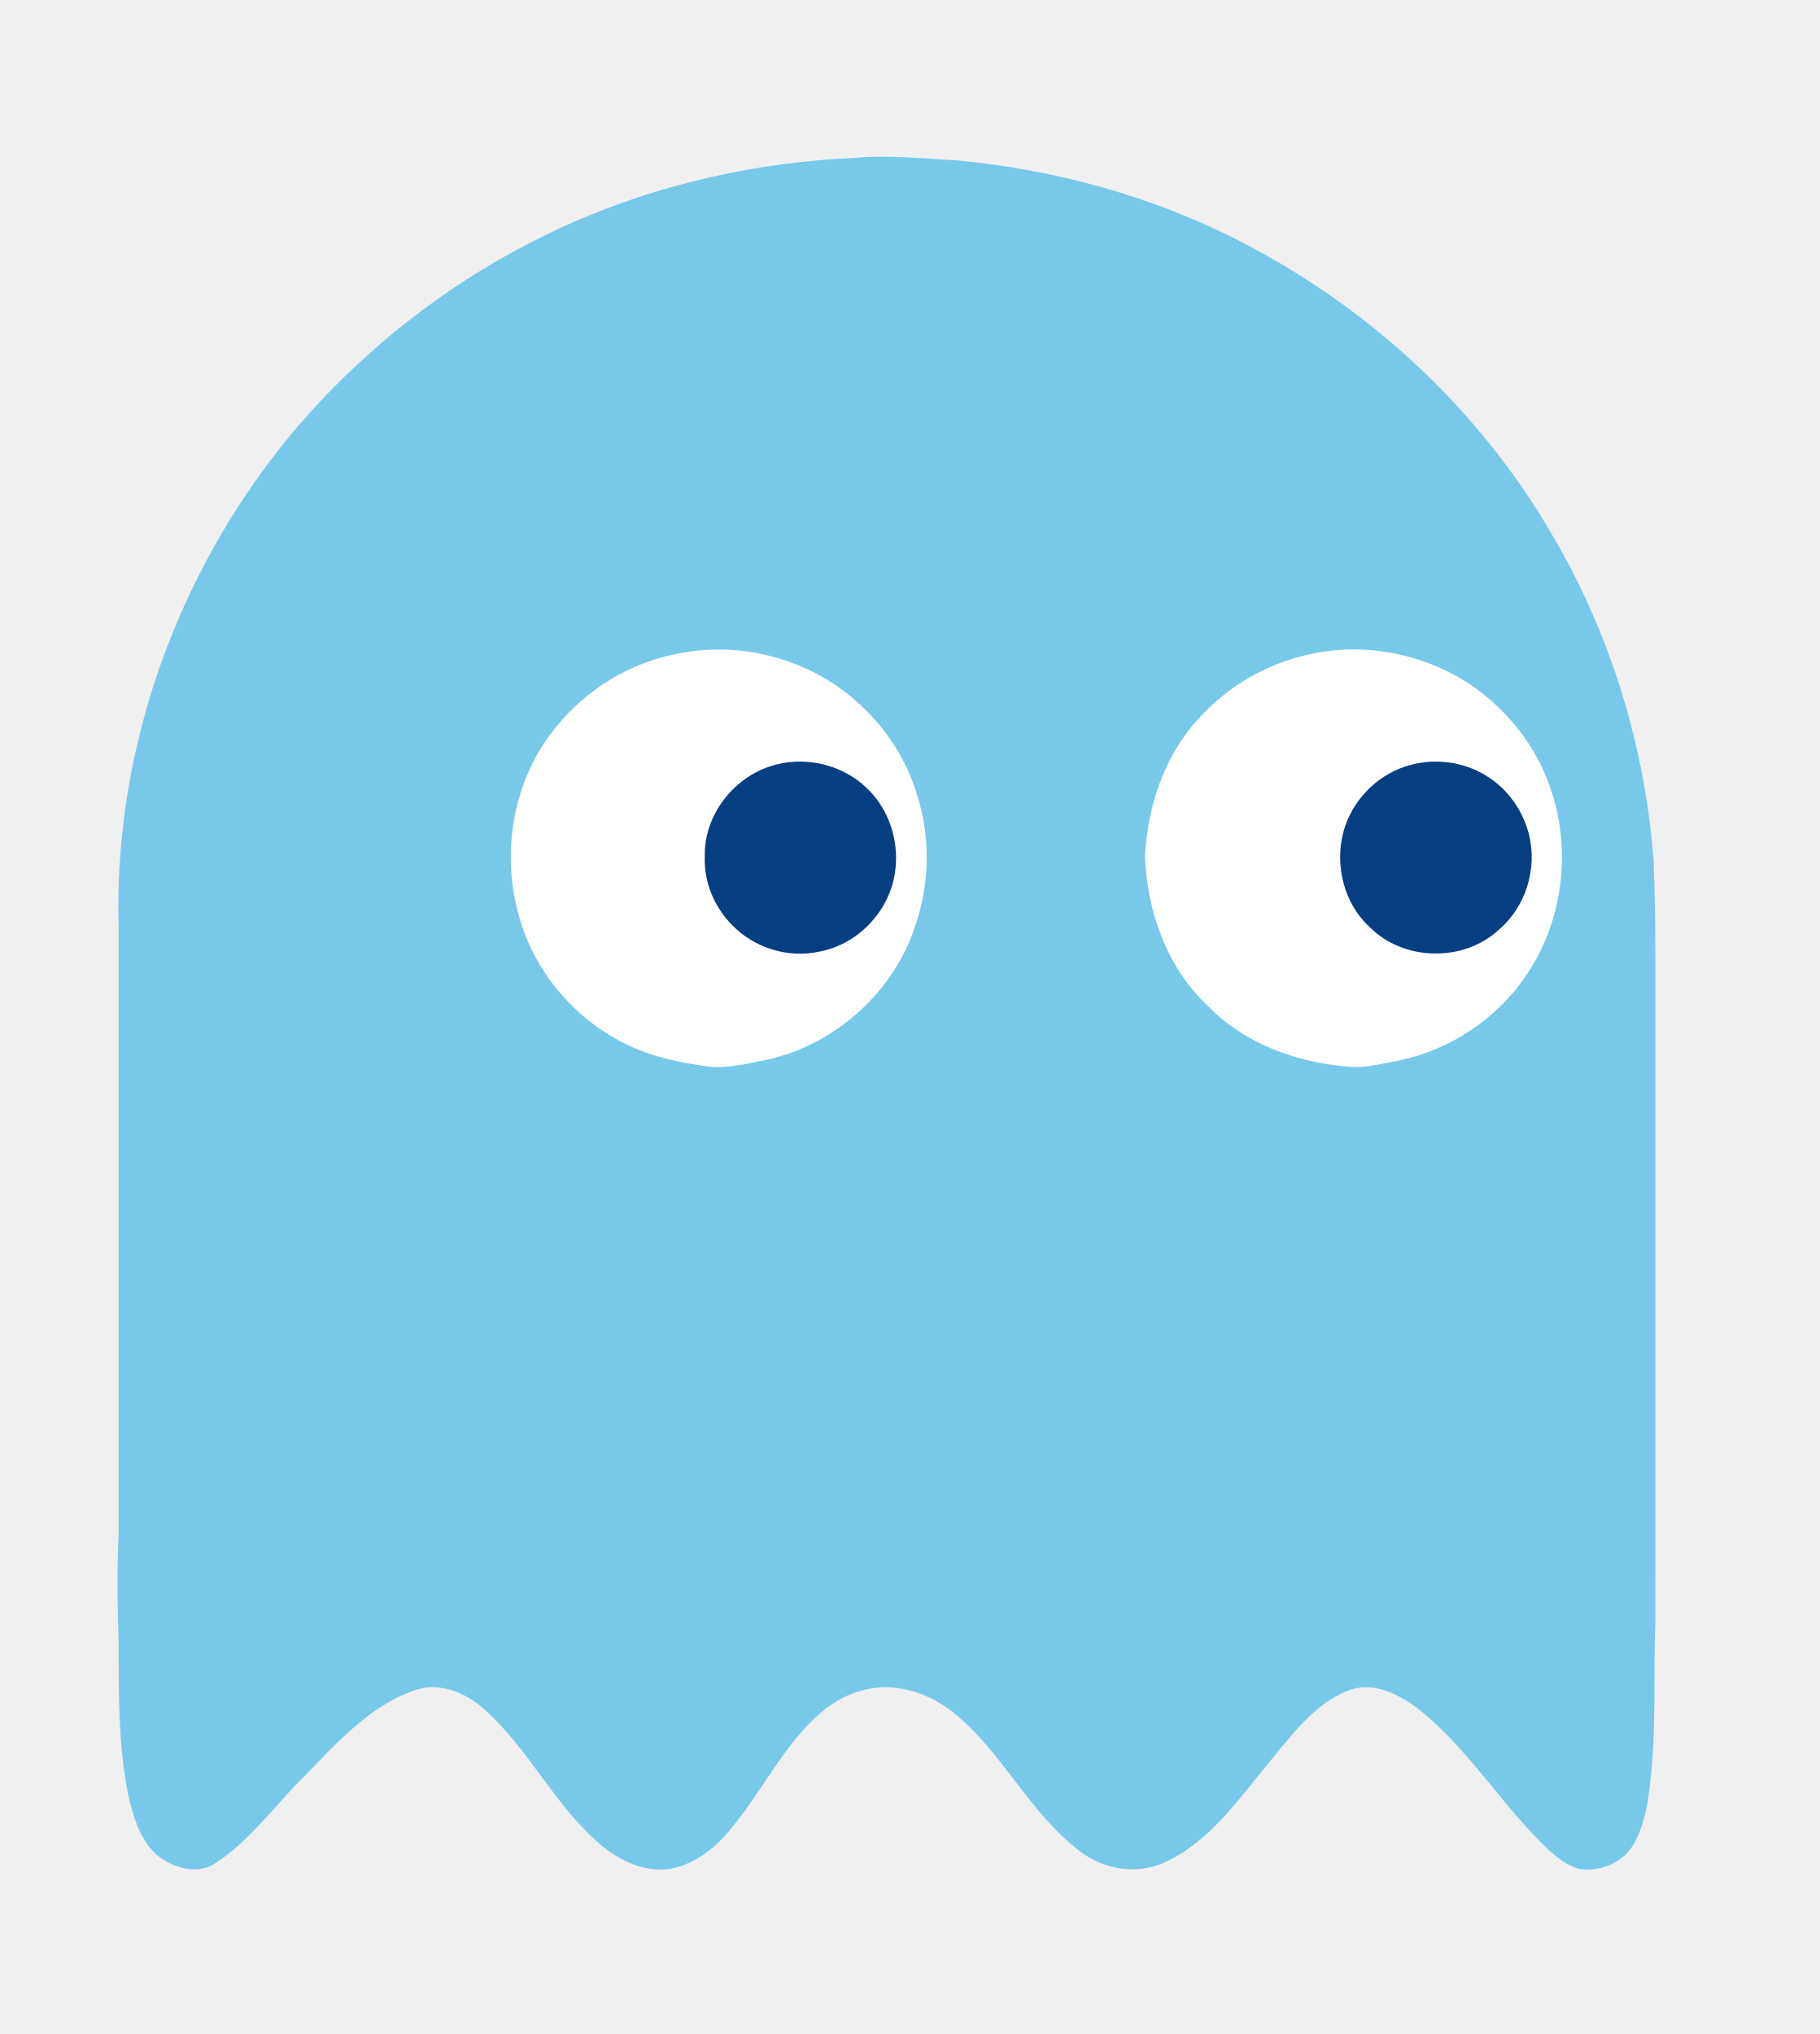
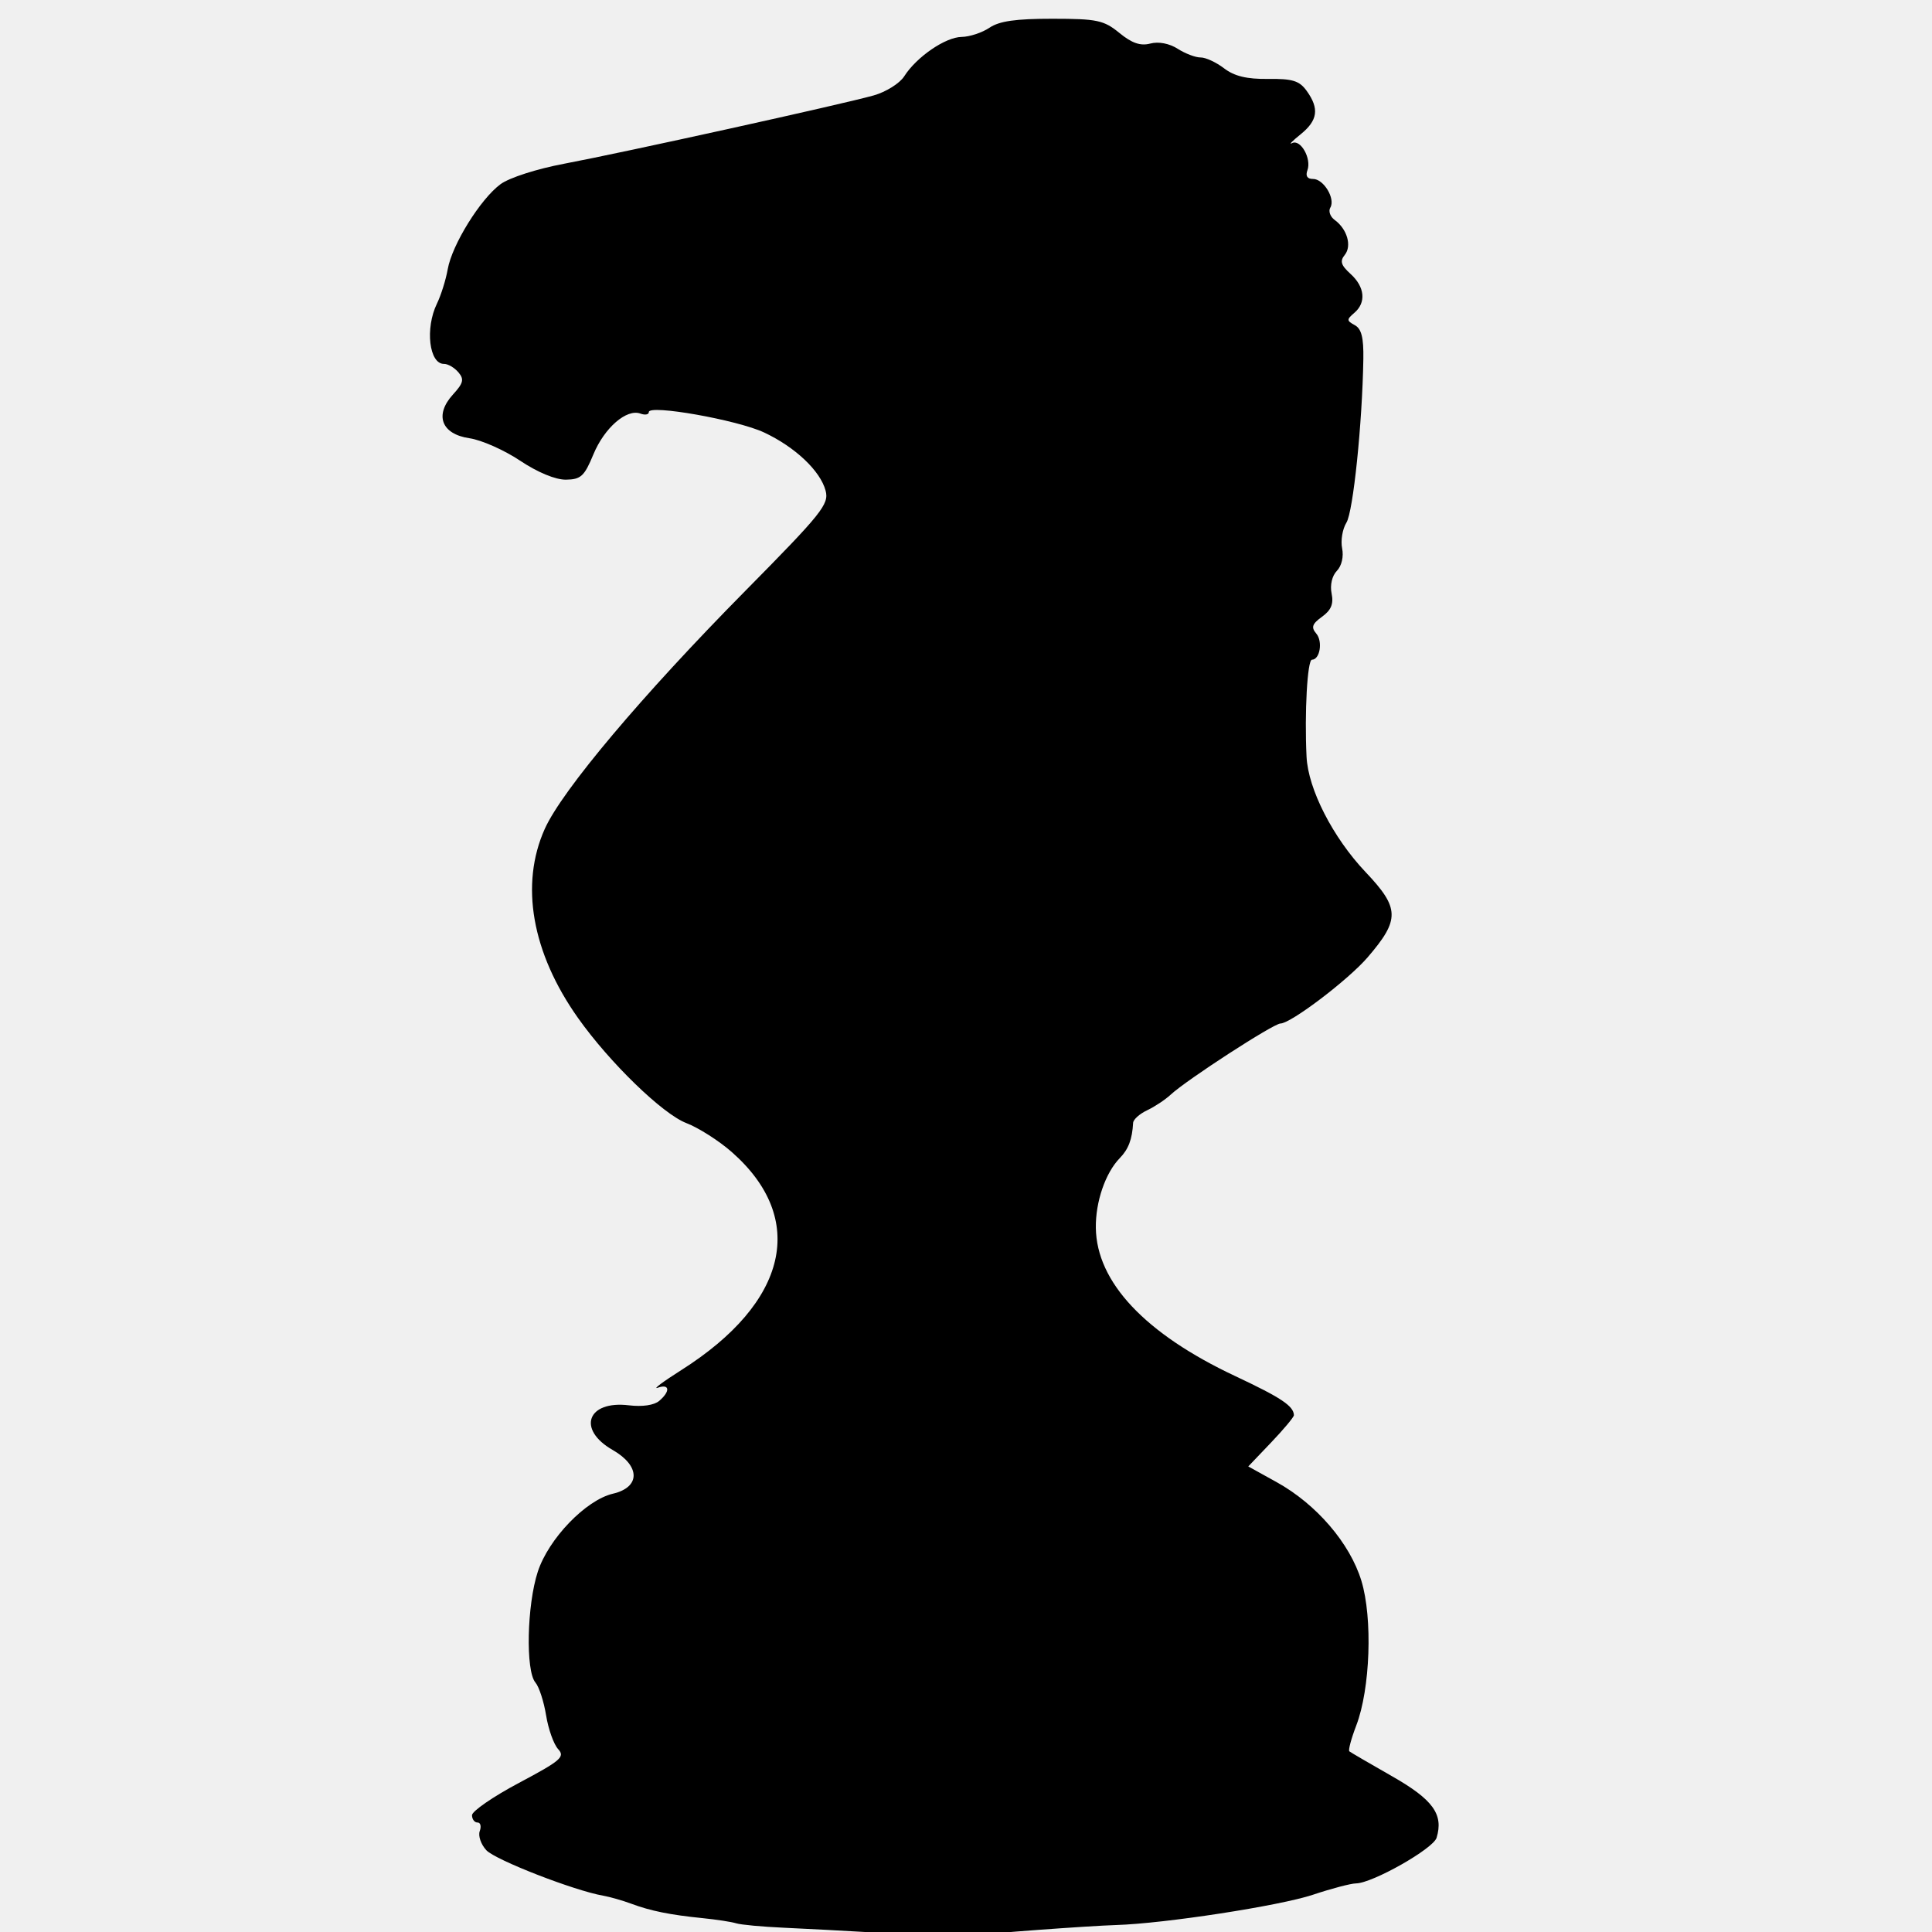
- <svg xmlns="http://www.w3.org/2000/svg" version="1.1" id="logo" x="0px" y="0px" viewBox="0 0 212.5 237.5" enable-background="new 0 0 212.5 237.5" xml:space="preserve">
-   <path id="main" fill="#78C9E9" d="M99.684,18.451c4.017-0.386,8.033,0.069,12.045,0.273c11.729,1.103,23.296,4.312,33.739,9.796  c14.703,7.681,27.338,19.432,35.693,33.8c6.843,11.545,10.894,24.711,11.919,38.089c0.33,8.537,0.187,17.086,0.217,25.631  c-0.004,21.133,0.004,42.266-0.004,63.4c-0.274,6.214,0.148,12.458-0.604,18.646c-0.27,2.506-0.686,5.098-1.967,7.308  c-1.272,2.158-3.938,3.227-6.37,2.822c-1.385-0.391-2.531-1.324-3.59-2.258c-5.411-5.158-9.284-11.779-15.185-16.447  c-2.28-1.729-5.35-3.257-8.22-2.085c-4.073,1.637-6.674,5.385-9.396,8.632c-3.469,4.213-6.769,8.989-11.863,11.351  c-3.183,1.528-7.069,0.942-9.857-1.142c-6.014-4.455-9.131-11.676-14.963-16.327c-2.966-2.383-7.056-3.646-10.786-2.496  c-3.27,0.859-5.762,3.344-7.833,5.892c-2.831,3.578-4.994,7.656-8.055,11.056c-1.694,1.881-3.904,3.387-6.426,3.839  c-2.948,0.396-5.823-0.96-8.029-2.818c-5.363-4.528-8.354-11.168-13.591-15.818c-2.202-2.015-5.45-3.305-8.376-2.145  c-5.263,1.914-9.037,6.273-12.854,10.16c-3.356,3.339-6.148,7.321-10.165,9.935c-2.045,1.398-4.806,0.612-6.639-0.786  c-2.123-1.736-2.931-4.524-3.539-7.091c-1.203-5.936-1.116-12.019-1.138-18.046c-0.134-4.203-0.191-8.41,0.008-12.613  c-0.013-23.596-0.004-47.191-0.004-70.786c-0.704-24.433,9.787-48.85,27.664-65.462c10.638-9.991,23.721-17.413,37.838-21.164  C85.988,19.792,92.819,18.746,99.684,18.451z" />
-   <path fill="#FFFFFF" d="M78.98,76.349c4.62-0.964,9.496-0.543,13.886,1.194c6.739,2.597,12.206,8.407,14.242,15.358  c1.524,4.811,1.463,10.122-0.143,14.907c-2.449,7.92-9.379,14.181-17.46,15.944c-2.254,0.426-4.524,1.063-6.835,0.777  c-3.339-0.456-6.695-1.138-9.722-2.684c-6.092-3.021-10.821-8.74-12.475-15.357c-1.967-7.352-0.425-15.723,4.477-21.62  C68.459,80.518,73.483,77.426,78.98,76.349z" />
-   <path fill="#FFFFFF" d="M153.184,76.345c6.335-1.359,13.183,0.031,18.567,3.626c4.229,2.918,7.629,7.121,9.271,12.023  c2.558,7.291,1.477,15.792-2.979,22.132c-3.417,4.928-8.767,8.467-14.638,9.691c-1.719,0.322-3.435,0.769-5.189,0.781  c-6.361-0.338-12.84-2.592-17.316-7.277c-4.703-4.472-6.957-10.972-7.208-17.355c0.313-5.827,2.258-11.707,6.266-16.058  C143.409,80.053,148.112,77.37,153.184,76.345z" />
-   <path fill="#053F82" d="M89.892,89.493c3.917-1.329,8.528-0.283,11.45,2.657c3.383,3.304,4.273,8.806,2.115,13.014  c-1.502,2.987-4.39,5.297-7.694,5.931c-3.639,0.851-7.686-0.386-10.274-3.079c-2.089-2.097-3.326-5.059-3.192-8.033  C82.176,95.329,85.507,90.926,89.892,89.493z" />
-   <path fill="#053F82" d="M164.122,89.493c3.218-1.073,6.926-0.608,9.739,1.298c2.345,1.515,4.004,3.994,4.681,6.691  c0.973,3.965-0.382,8.398-3.504,11.056c-4.095,3.842-11.138,3.712-15.089-0.274c-3.07-2.792-4.151-7.352-3.04-11.294  C157.908,93.505,160.683,90.596,164.122,89.493z" />
+ <svg xmlns="http://www.w3.org/2000/svg" width="300" height="300" id="svg2" version="1.1">
+   <defs id="defs4">
+     </defs>
+   <g id="layer1" transform="translate(0,-752.3622)" style="display:inline">
+     <text xml:space="preserve" style="font-size:20px;font-style:normal;font-weight:normal;fill:#000000;fill-opacity:1;stroke:none;font-family:Plantagenet Cherokee;-inkscape-font-specification:Plantagenet Cherokee" x="1016.213" y="733.421" id="text3042" transform="translate(0,62.36218)">
+       <tspan id="tspan3044" x="1016.213" y="733.421" />
+     </text>
+     <g id="g5042" transform="matrix(0.9219268,0,0,0.9219268,39.40689,45.11764)">
+       <g id="g5558" transform="matrix(0.9439293,0,0,0.9439293,14.85027,31.04385)" style="fill:#d5d5d5;fill-opacity:1">
+         <path style="fill:#000000;fill-opacity:1;stroke:none" d="m 642.432,427.967 c -19.62,0.064 -39.24,1.273 -39.24,3.436 0,0 8.201,13.734 9.874,21.126 0.697,3.081 0.794,6.323 0,9.389 -2.017,7.783 -9.778,14.135 -11.85,21.909 -2.993,11.229 -3.648,23.229 -0.491,34.43 1.235,4.383 7.405,12.127 7.405,12.127 4e-5,5.039 68.607,4.34 68.607,-2e-5 0,0 6.17,-7.744 7.405,-12.127 3.156,-11.201 2.502,-23.201 -0.491,-34.43 -2.072,-7.774 -9.839,-14.126 -11.856,-21.909 -0.794,-3.066 -0.697,-6.308 2e-5,-9.389 1.672,-7.392 9.879,-21.126 9.879,-21.126 -4e-5,-2.417 -19.62,-3.5 -39.24,-3.436 z m -29.858,8.52 c 0,0 13.738,2.511 20.741,2.739 11.883,0.386 27.093,-1.507 35.557,-2.345 0,0 -20.76,5.808 -31.608,6.65 -5.089,0.395 -15.307,-0.783 -15.307,-0.783 0,0 12.041,18.664 10.867,28.564 -1.266,10.686 -15.083,18.232 -18.769,28.559 -3.144,8.807 -2.468,27.387 -2.468,27.387 0,0 -8.618,-19.94 -7.405,-30.125 0.666,-5.594 5.303,-10.421 7.902,-15.649 3.17,-6.377 8.826,-12.331 9.382,-19.171 0.708,-8.712 -7.902,-25.431 -7.902,-25.431 l -0.988,-0.394 z" id="path4260" />
+         <g id="g4929" transform="matrix(-0.858483,0,0,0.858483,2127.177,125.1363)" style="fill:#000000;fill-opacity:1">
+           <path style="fill:#000000;fill-opacity:1;stroke:none" d="m 1687.915,627.921 c 1.288,-0.725 2.691,-1.297 4.188,-1.698 l 14.082,-3.774 12.638,-7.297 c 5.368,-3.099 11.639,-3.118 16.8,-0.6 l 21.468,-5.75 c 9.58,-2.567 19.361,3.083 21.928,12.662 l 28.134,104.999 c 2.567,9.58 -3.083,19.362 -12.662,21.928 l -32.526,8.719 -0.055,0.032 -23.814,23.808 c -7.013,7.013 -18.309,7.015 -25.322,0.002 l -76.86,-76.866 c -7.013,-7.013 -7.015,-18.309 0,-25.322 l 15.714,-15.717 c 0.4,-5.728 3.552,-11.15 8.92,-14.249 l 12.638,-7.297 10.309,-10.308 c 1.221,-1.221 2.58,-2.224 4.015,-3.02 0.137,-0.082 0.268,-0.175 0.407,-0.254 z m 25.642,2.822 -3.295,1.902 59.302,59.301 -31.553,-54.651 c -0.28,-0.485 -0.584,-0.951 -0.9,-1.4 -0.034,-0.049 -0.067,-0.096 -0.102,-0.144 -0.01,-0.013 -0.016,-0.028 -0.024,-0.042 -0.092,-0.126 -0.193,-0.246 -0.287,-0.369 -0.095,-0.125 -0.189,-0.248 -0.287,-0.369 -0.17,-0.211 -0.346,-0.418 -0.524,-0.62 -0.025,-0.028 -0.045,-0.061 -0.07,-0.089 -0.139,-0.155 -0.284,-0.305 -0.428,-0.454 -0.049,-0.051 -0.096,-0.106 -0.146,-0.156 -0.098,-0.1 -0.197,-0.193 -0.297,-0.29 -0.128,-0.124 -0.25,-0.252 -0.38,-0.371 -0.091,-0.084 -0.194,-0.159 -0.286,-0.241 -0.11,-0.097 -0.22,-0.195 -0.332,-0.288 -0.154,-0.129 -0.315,-0.249 -0.473,-0.373 -0.074,-0.057 -0.15,-0.11 -0.225,-0.166 -0.124,-0.093 -0.242,-0.196 -0.368,-0.286 -0.14,-0.1 -0.283,-0.194 -0.425,-0.29 -0.056,-0.037 -0.115,-0.068 -0.171,-0.104 -0.203,-0.133 -0.41,-0.276 -0.618,-0.4 -0.033,-0.019 -0.07,-0.032 -0.103,-0.051 -0.171,-0.1 -0.345,-0.197 -0.519,-0.291 -0.188,-0.102 -0.371,-0.208 -0.562,-0.303 -0.082,-0.041 -0.167,-0.074 -0.25,-0.114 -0.107,-0.051 -0.216,-0.097 -0.324,-0.145 -0.174,-0.079 -0.346,-0.16 -0.522,-0.234 -0.123,-0.051 -0.244,-0.109 -0.367,-0.157 -0.134,-0.052 -0.268,-0.106 -0.403,-0.155 -0.11,-0.04 -0.225,-0.064 -0.336,-0.102 -0.217,-0.074 -0.437,-0.146 -0.657,-0.211 -0.022,-0.006 -0.038,-0.033 -0.059,-0.04 -0.271,-0.08 -0.547,-0.142 -0.822,-0.208 -4.311,-1.048 -9.02,-0.496 -13.184,1.908 z m -22.922,14.803 c -0.219,0.117 -0.436,0.249 -0.65,0.376 -1.272,0.753 -2.469,1.682 -3.564,2.778 l -32.994,33.003 c -7.013,7.013 -7.019,18.295 -0.01,25.308 l 56.43,56.437 c 7.013,7.013 18.309,7.011 25.322,-0.002 l 32.994,-33.003 c 7.013,-7.013 7.019,-18.295 0.01,-25.308 l -56.43,-56.437 c -5.732,-5.732 -14.33,-6.79 -21.107,-3.152 z m 53.994,-21.502 40.28,69.767 -15.504,-57.863 c -2.567,-9.58 -12.348,-15.229 -21.928,-12.662 l -2.848,0.758 z m -72.084,45.697 c 15.178,12.319 38.237,20.446 50.493,14.793 5.364,-2.474 12.125,-0.094 16.628,4.409 6.689,6.689 6.682,17.53 -0.01,24.22 -5.033,5.033 -12.412,6.272 -18.61,3.731 7.56,5.12 16.32,9.173 24.543,11.245 l -14.687,14.681 c -2.082,-8.322 -6.191,-17.19 -11.393,-24.817 2.705,6.258 1.508,13.801 -3.605,18.914 -6.689,6.689 -17.53,6.682 -24.22,-0.007 -4.48,-4.48 -6.907,-11.205 -4.428,-16.527 5.714,-12.272 -2.347,-35.406 -14.712,-50.642 z" id="rect4935" />
+         </g>
+         <path id="path2959" d="m 706.382,569.661 c -0.797,-2.355 -3.759,-6.269 -5.811,-6.124 l -8.158,3.2 -0.338,-1 -0.14,0.047 c -0.005,-0.188 -0.038,-0.381 -0.103,-0.572 -0.303,-0.894 -1.18,-1.409 -1.961,-1.144 -0.781,0.265 -1.17,1.208 -0.867,2.102 0.298,0.879 1.153,1.383 1.924,1.148 l -4.39,1.725 -0.332,-0.98 -0.148,0.05 c -0.002,-0.195 -0.034,-0.396 -0.101,-0.594 -0.303,-0.894 -1.183,-1.404 -1.964,-1.139 -0.781,0.265 -1.167,1.202 -0.864,2.097 0.298,0.879 1.149,1.384 1.92,1.15 l -4.102,1.614 -0.328,-0.969 -0.156,0.053 c -7.2e-4,-0.2 -0.034,-0.407 -0.103,-0.611 -0.303,-0.894 -1.179,-1.405 -1.96,-1.14 -0.781,0.265 -1.171,1.204 -0.868,2.098 0.303,0.894 1.183,1.404 1.964,1.139 l -4.647,1.825 -0.383,0.776 -0.9,1.146 -0.434,0.139 3.173,9.372 0.429,-0.154 1.411,0.364 0.776,0.383 4.799,-1.373 c -0.781,0.265 -1.171,1.204 -0.868,2.098 0.303,0.894 1.183,1.404 1.964,1.139 0.781,-0.265 1.167,-1.202 0.864,-2.097 -0.069,-0.205 -0.168,-0.388 -0.29,-0.548 l 0.156,-0.053 -0.328,-0.969 4.239,-1.21 c -0.755,0.282 -1.124,1.2 -0.827,2.079 0.303,0.894 1.179,1.405 1.96,1.14 0.781,-0.265 1.171,-1.204 0.868,-2.098 -0.067,-0.199 -0.163,-0.377 -0.28,-0.534 l 0.148,-0.05 -0.332,-0.98 4.535,-1.297 c -0.755,0.282 -1.128,1.202 -0.831,2.081 0.303,0.894 1.184,1.407 1.965,1.143 0.781,-0.265 1.166,-1.206 0.863,-2.1 -0.065,-0.192 -0.155,-0.364 -0.266,-0.517 l 0.14,-0.047 -0.339,-1 8.424,-2.414 c 1.718,-1.132 1.694,-6.036 0.897,-8.391 z m -10.189,-1.29 c 0.191,0.502 0.041,1.105 -0.655,1.384 l -1.851,0.744 -0.749,-2.214 1.595,-0.618 c 0.789,-0.306 1.444,0.135 1.661,0.704 z m 2.845,8.403 c 0.237,0.595 0.003,1.419 -0.857,1.669 l -1.642,0.478 -0.749,-2.214 1.922,-0.534 c 0.674,-0.188 1.142,0.137 1.326,0.6 z m -7.55,-7.929 0.755,2.229 -4.418,1.769 -0.772,-2.28 4.435,-1.718 z m 2.804,8.283 0.753,2.225 -4.567,1.329 -0.77,-2.276 4.584,-1.279 z m -8.692,-5.999 0.777,2.295 -4.132,1.655 -0.793,-2.342 4.148,-1.608 z m 2.605,7.695 0.776,2.291 -4.271,1.242 -0.792,-2.338 4.287,-1.196 z m -8.206,-5.526 0.799,2.361 -0.404,0.163 c -1.839,0.737 -2.92,-1.546 -1.02,-2.283 l 0.625,-0.242 z m 2.417,7.139 0.798,2.358 -0.643,0.187 c -1.956,0.569 -2.484,-1.897 -0.575,-2.429 l 0.42,-0.116 z m -10.389,-4.392 -62.247,19.794 c -6.675,-15.03 -15.547,-17.489 -23.12,-15.663 -7.206,1.738 -13.385,8.805 -17.456,9.921 -8.222,2.254 -19.477,-8.729 -37.984,-1.646 -21.416,8.196 -18.924,28.255 -13.256,44.998 5.668,16.743 15.874,34.19 37.864,27.691 19.004,-5.616 21.271,-21.181 29.172,-24.385 3.912,-1.587 13.114,0.278 19.894,-2.719 7.126,-3.15 12.679,-10.494 8.85,-26.49 l 61.47,-22.089 -1.299,0.453 -3.194,-9.434 1.307,-0.43 z m -10.906,3.549 3.273,9.668 -1.433,0.494 -3.278,-9.683 1.438,-0.478 z m -11.522,3.649 3.426,10.119 -1.436,0.499 -3.434,-10.142 1.443,-0.476 z m -10.579,3.347 3.568,10.539 -1.437,0.495 -3.573,-10.555 1.442,-0.48 z m -9.075,2.873 3.689,10.897 -1.437,0.495 -3.694,-10.913 1.442,-0.48 z m -8.511,2.695 3.802,11.232 -1.433,0.494 -3.808,-11.247 1.438,-0.478 z m -7.657,2.423 3.905,11.535 -1.433,0.494 -3.91,-11.551 1.438,-0.478 z m -6.599,2.091 3.992,11.792 -1.436,0.499 -4,-11.815 1.443,-0.476 z m -6.059,1.917 4.074,12.033 -1.433,0.494 -4.079,-12.049 1.438,-0.478 z m -5.35,1.694 4.145,12.243 -1.433,0.494 -4.15,-12.259 1.438,-0.478 z m -4.7,1.487 4.208,12.43 -1.433,0.494 -4.213,-12.446 1.438,-0.478 z m 1.423,13.412 c -0.969,3.938 -3.867,7.311 -7.993,8.707 -6.425,2.175 -13.396,-1.27 -15.57,-7.694 -2.175,-6.425 1.269,-13.399 7.693,-15.574 4.124,-1.396 8.473,-0.475 11.635,2.063 l -3.072,0.979 c -2.299,-1.236 -5.085,-1.553 -7.752,-0.65 -5.105,1.728 -7.843,7.268 -6.114,12.373 1.728,5.105 7.267,7.839 12.372,6.11 2.668,-0.903 4.688,-2.847 5.763,-5.225 l 3.039,-1.09 z m -3.508,-5.777 c 0.027,0.079 0.051,0.156 0.075,0.235 0.025,0.079 0.049,0.157 0.071,0.236 0.022,0.079 0.043,0.16 0.063,0.239 6.1e-4,0.002 10e-4,0.003 0.002,0.004 0.039,0.157 0.073,0.315 0.104,0.472 0.015,0.079 0.028,0.158 0.041,0.238 0.026,0.159 0.049,0.318 0.066,0.476 0.069,0.635 0.067,1.266 10e-4,1.886 -0.033,0.31 -0.083,0.619 -0.148,0.922 -0.098,0.454 -0.233,0.9 -0.399,1.332 -0.055,0.144 -0.113,0.287 -0.176,0.428 -0.125,0.281 -0.266,0.556 -0.42,0.823 -0.002,6.9e-4 0.002,0.004 0.002,0.004 -1.042,1.808 -2.721,3.258 -4.853,3.98 -4.653,1.575 -9.703,-0.917 -11.278,-5.57 -1.575,-4.654 0.92,-9.704 5.574,-11.28 2.133,-0.722 4.348,-0.586 6.275,0.217 0,0 -7e-4,0.004 0.002,0.004 0.142,0.059 0.284,0.12 0.423,0.186 0.139,0.067 0.275,0.139 0.41,0.212 0.541,0.295 1.054,0.647 1.526,1.049 0.118,0.101 0.23,0.202 0.343,0.309 0.104,0.099 0.207,0.2 0.307,0.304 0.02,0.021 0.041,0.041 0.06,0.062 0.096,0.102 0.189,0.206 0.279,0.313 0.298,0.349 0.569,0.723 0.813,1.121 0.01,0.017 0.02,0.034 0.03,0.051 0.078,0.13 0.153,0.262 0.225,0.396 0.038,0.071 0.076,0.145 0.113,0.218 0.036,0.072 0.069,0.143 0.104,0.216 0.032,0.07 0.066,0.139 0.097,0.21 0.034,0.079 0.066,0.159 0.099,0.24 0.03,0.076 0.058,0.153 0.087,0.231 0.028,0.078 0.057,0.157 0.084,0.236 z m -43.581,-4.153 11.485,33.925 c 0.167,0.493 -0.295,1.089 -1.034,1.339 l -3.867,1.309 c -0.739,0.25 -1.468,0.057 -1.635,-0.435 L 538.866,607.465 c -0.167,-0.493 0.294,-1.093 1.033,-1.343 l 3.867,-1.309 c 0.739,-0.25 1.469,-0.053 1.636,0.439 z" style="fill:#000000;fill-opacity:1;stroke:none" />
+         <path style="fill:#000000;fill-opacity:1" d="m 113.604,1125.122 c 0.267,-0.235 19.706,-1.671 24.58,-1.814 8.56,-0.259 29.162,-3.425 35.094,-5.409 3.28,-1.097 6.731,-2.004 7.669,-2.017 2.933,-0.038 13.781,-6.183 14.374,-8.141 1.268,-4.188 -0.633,-6.811 -7.961,-10.988 -3.956,-2.255 -7.378,-4.25 -7.603,-4.434 -0.225,-0.185 0.328,-2.256 1.229,-4.606 2.502,-6.525 2.95,-19.167 0.915,-25.831 -2.051,-6.716 -8.035,-13.677 -15.14,-17.609 l -5.043,-2.791 4.085,-4.281 c 2.247,-2.355 4.074,-4.546 4.062,-4.87 -0.065,-1.644 -2.288,-3.123 -10.482,-6.974 -16.084,-7.558 -24.734,-16.76 -24.864,-26.449 -0.062,-4.654 1.709,-9.808 4.274,-12.444 1.552,-1.595 2.213,-3.341 2.38,-6.296 0.034,-0.598 1.159,-1.605 2.501,-2.239 1.342,-0.633 3.232,-1.887 4.202,-2.787 2.847,-2.643 18.327,-12.677 19.584,-12.694 1.868,-0.024 12.099,-7.789 15.547,-11.798 5.8,-6.745 5.752,-8.783 -0.365,-15.233 -5.806,-6.122 -10.24,-14.784 -10.523,-20.555 -0.384,-7.843 0.143,-17.316 0.963,-17.327 1.429,-0.018 1.964,-3.269 0.769,-4.669 -0.949,-1.113 -0.738,-1.726 1.033,-3.002 1.626,-1.172 2.085,-2.288 1.704,-4.145 -0.307,-1.498 0.077,-3.156 0.937,-4.038 0.854,-0.877 1.244,-2.541 0.941,-4.017 -0.284,-1.386 0.061,-3.452 0.767,-4.591 1.206,-1.945 2.832,-17.68 3.019,-29.201 0.062,-3.821 -0.336,-5.391 -1.533,-6.039 -1.464,-0.794 -1.471,-1.001 -0.076,-2.191 2.154,-1.837 1.88,-4.63 -0.68,-6.952 -1.711,-1.552 -1.929,-2.271 -1.026,-3.39 1.292,-1.6 0.429,-4.605 -1.786,-6.22 -0.812,-0.592 -1.169,-1.588 -0.793,-2.213 0.951,-1.586 -1.201,-5.143 -3.097,-5.118 -1.016,0.013 -1.363,-0.534 -0.987,-1.555 0.769,-2.087 -1.238,-5.616 -2.748,-4.832 -0.654,0.339 0.033,-0.368 1.525,-1.572 3.079,-2.483 3.374,-4.589 1.086,-7.763 -1.297,-1.8 -2.536,-2.183 -6.876,-2.125 -3.784,0.051 -6.025,-0.488 -7.857,-1.89 -1.409,-1.078 -3.293,-1.951 -4.186,-1.939 -0.893,0.012 -2.736,-0.686 -4.096,-1.551 -1.504,-0.957 -3.419,-1.322 -4.889,-0.932 -1.744,0.463 -3.276,-0.063 -5.507,-1.89 -2.781,-2.277 -3.98,-2.531 -11.947,-2.536 -6.551,-0.003 -9.475,0.413 -11.236,1.601 -1.309,0.883 -3.546,1.622 -4.971,1.641 -2.898,0.039 -8.046,3.571 -10.247,7.031 -0.796,1.251 -3.242,2.784 -5.436,3.406 -5.432,1.541 -44.714,10.21 -55.271,12.197 -4.843,0.912 -9.743,2.487 -11.313,3.637 -3.58,2.622 -8.656,10.792 -9.431,15.179 -0.333,1.886 -1.199,4.649 -1.924,6.14 -2.142,4.409 -1.389,10.791 1.269,10.756 0.697,-0.008 1.846,0.662 2.553,1.491 1.066,1.25 0.905,1.925 -0.944,3.947 -3.37,3.685 -2.091,7.094 2.936,7.829 2.138,0.313 6.197,2.112 9.021,3.998 3.124,2.088 6.327,3.414 8.184,3.39 2.66,-0.036 3.287,-0.612 4.888,-4.49 1.966,-4.762 5.933,-8.21 8.401,-7.3 0.831,0.306 1.506,0.184 1.5,-0.271 -0.019,-1.397 15.756,1.391 20.548,3.632 5.548,2.594 10.057,6.857 10.995,10.393 0.642,2.422 -0.644,4.026 -14.39,17.94 -18.346,18.573 -32.627,35.526 -35.716,42.399 -4.459,9.923 -2.319,22.103 5.932,33.757 5.619,7.936 15.078,17.114 19.32,18.746 2.183,0.839 5.828,3.161 8.101,5.16 13.534,11.901 10.08,26.832 -9.005,38.922 -3.264,2.068 -5.153,3.482 -4.197,3.143 2.133,-0.757 2.292,0.616 0.271,2.341 -0.916,0.781 -3.002,1.087 -5.424,0.795 -7.41,-0.893 -9.299,4.297 -2.898,7.963 4.974,2.849 5.002,6.651 0.059,7.807 -4.833,1.13 -11.479,8.026 -13.406,13.912 -1.947,5.946 -2.2,17.701 -0.425,19.782 0.649,0.761 1.506,3.4 1.905,5.863 0.398,2.463 1.367,5.175 2.153,6.026 1.268,1.373 0.487,2.046 -6.982,6.014 -4.626,2.457 -8.402,5.058 -8.393,5.779 0.01,0.722 0.452,1.306 0.984,1.298 0.531,-0.016 0.711,0.681 0.398,1.528 -0.312,0.848 0.218,2.386 1.178,3.418 1.613,1.735 15.629,7.192 20.821,8.107 1.24,0.217 3.505,0.865 5.036,1.436 3.46,1.289 6.937,1.992 12.727,2.574 2.472,0.248 5.171,0.663 5.997,0.923 0.826,0.26 4.647,0.614 8.489,0.787 3.843,0.173 10.805,0.541 15.472,0.817 8.559,0.506 18.988,0.784 19.292,0.514 l 4.3e-4,0 z" id="path4921" />
+       </g>
+     </g>
+     <text xml:space="preserve" style="font-size:20px;font-style:normal;font-weight:normal;fill:#000000;fill-opacity:1;stroke:none;font-family:Plantagenet Cherokee;-inkscape-font-specification:Plantagenet Cherokee" x="552.857" y="748.571" id="text4266" transform="translate(0,62.36218)">
+       <tspan id="tspan4268" x="552.857" y="748.571" />
+     </text>
+   </g>
</svg>
